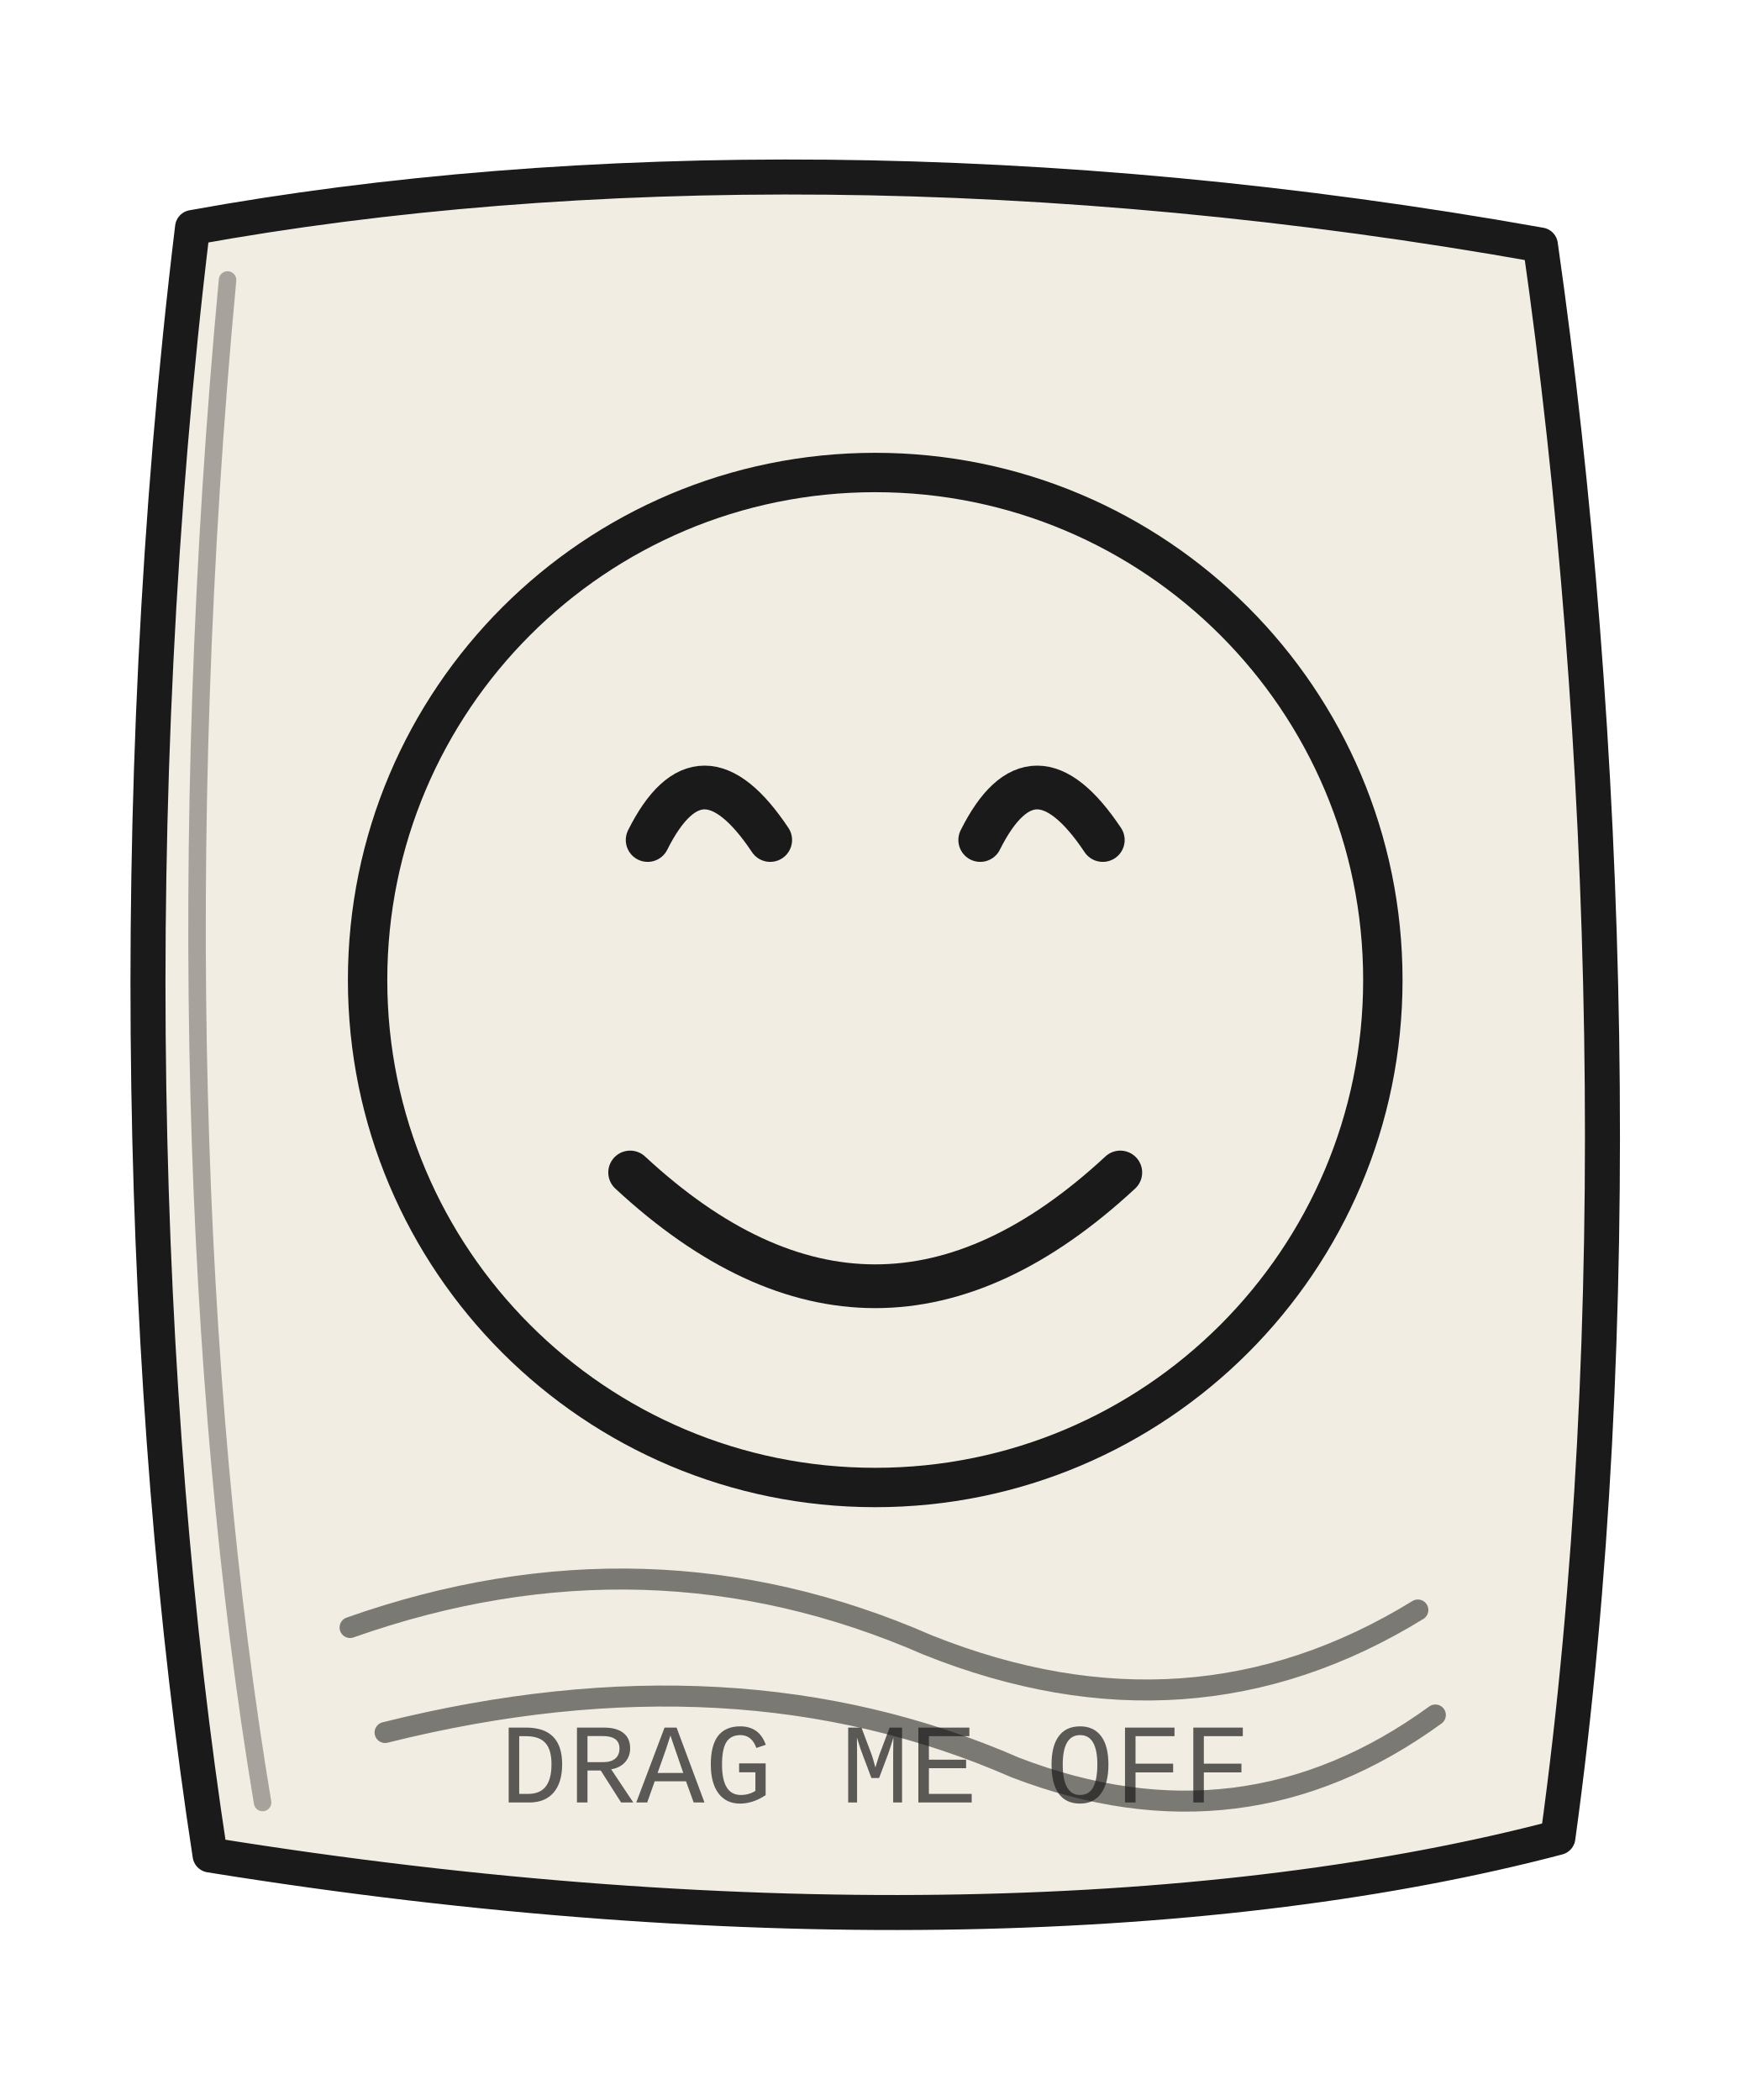
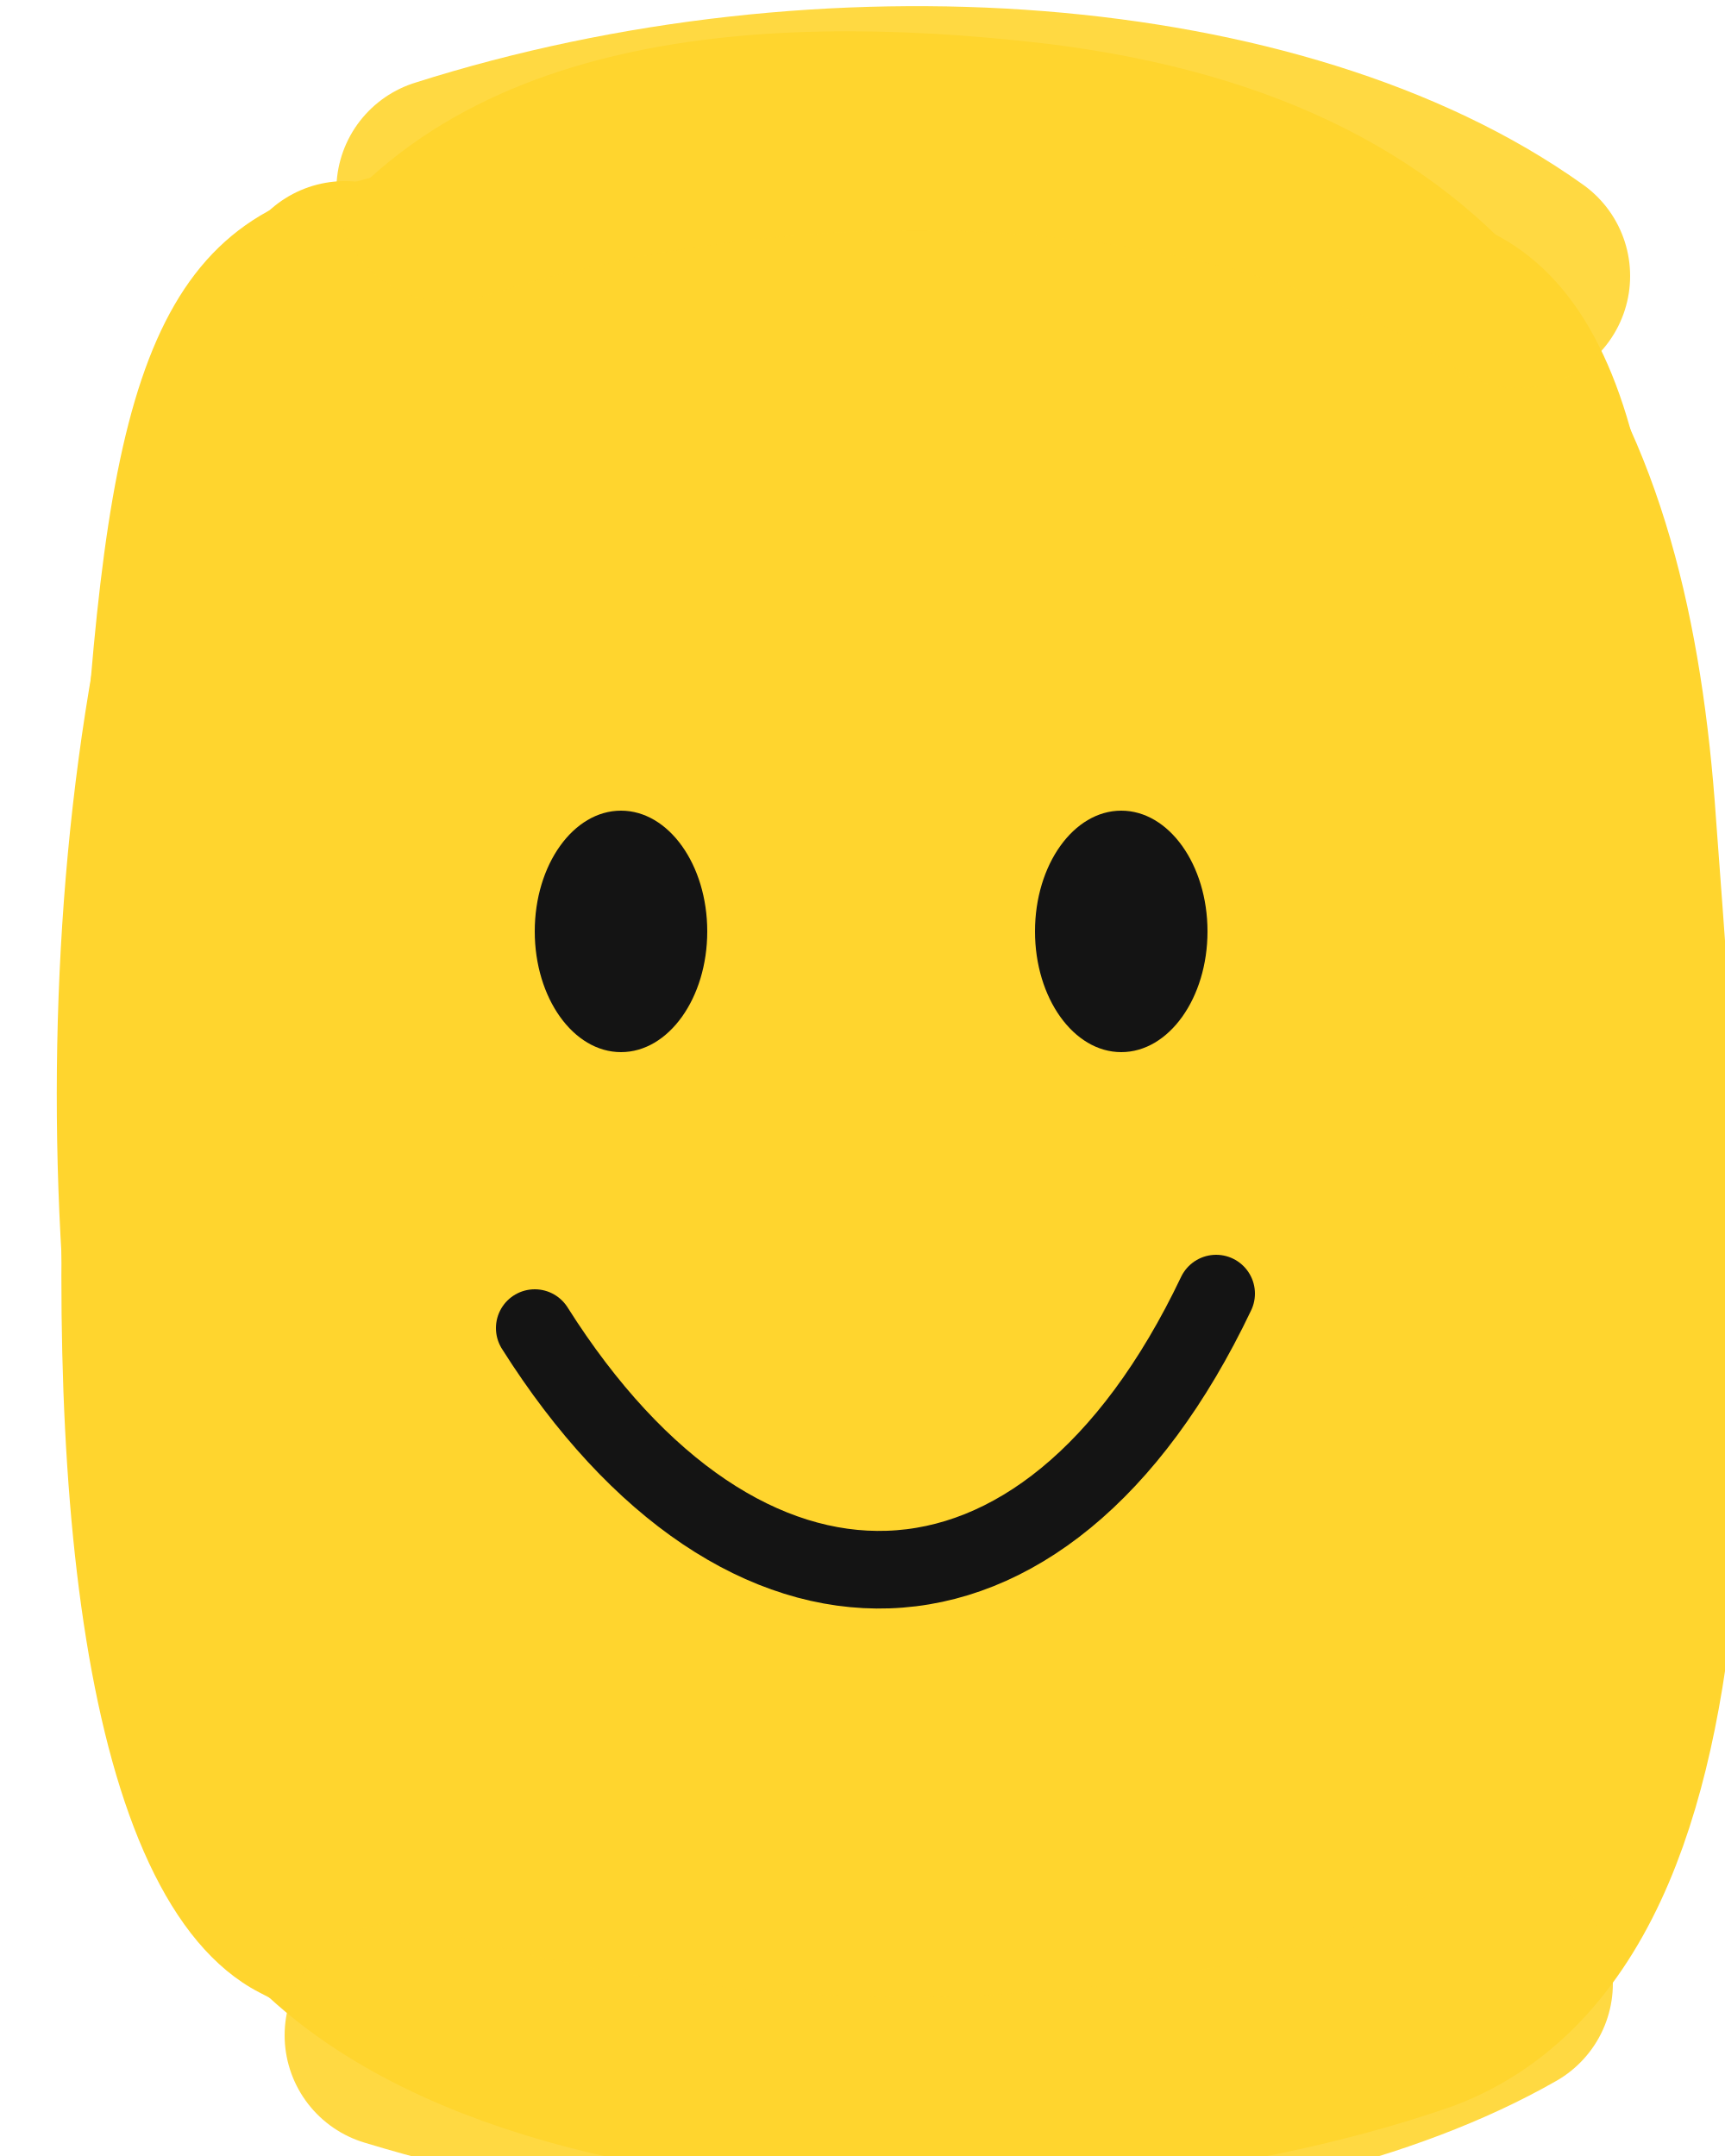
- <svg xmlns="http://www.w3.org/2000/svg" viewBox="0 0 200 240" width="200" height="240">
-   <g fill="none" stroke="#1a1a1a" stroke-width="4" stroke-linecap="round" stroke-linejoin="round">
-     <path d="M22 26 C14 92 16 160 24 212 C86 222 140 220 178 210 C186 152 184 84 176 28 C120 18 66 18 22 26 Z" fill="#f2ede2" />
-     <path d="M26 32 C20 96 22 158 30 206" opacity=".35" stroke-width="2" />
+ <svg xmlns="http://www.w3.org/2000/svg" viewBox="0 0 200 250" width="200" height="250">
+   <g fill="#FFD52E">
+     <path d="M32 24 C74 9 140 11 173 27 C193 37 195 72 192 122              C189 178 195 218 168 233 C129 249 60 247 30 231              C9 220 5 170 8 120 C11 64 12 34 32 24 Z" />
  </g>
-   <g fill="none" stroke="#1a1a1a" stroke-width="5" stroke-linecap="round">
-     <circle cx="100" cy="112" r="58" stroke-width="4.5" />
-     <path d="M74 96 q6 -12 14 0" />
-     <path d="M112 96 q6 -12 14 0" />
-     <path d="M72 134 q28 26 56 0" />
+   <g fill="none" stroke="#FFD52E" stroke-width="26" stroke-linecap="round" stroke-linejoin="round">
+     <path d="M40 34 C22 78 16 150 30 206 C40 244 118 248 164 232 C196 220 190 150 186 96 C183 52 168 24 120 18 C86 14 56 18 44 40" />
+     <path d="M28 60 C14 110 18 178 36 218" />
+     <path d="M172 46 C192 96 194 172 176 216" />
+     <path d="M52 22 C96 8 148 12 176 32" opacity=".9" />
+     <path d="M46 236 C92 250 146 246 174 230" opacity=".9" />
  </g>
-   <g fill="none" stroke="#1a1a1a" stroke-width="2.4" opacity=".55" stroke-linecap="round">
-     <path d="M40 186 q34 -12 66 2 q30 12 56 -4" />
-     <path d="M44 198 q40 -10 72 4 q26 10 48 -6" />
+   <g fill="#141414">
+     <ellipse cx="72" cy="108" rx="10" ry="14" />
+     <ellipse cx="130" cy="108" rx="10" ry="14" />
  </g>
-   <text x="100" y="206" font-family="Courier New, monospace" font-size="13" text-anchor="middle" fill="#1a1a1a" opacity=".7">DRAG ME OFF</text>
+   <path d="M62 154 C86 192 121 192 141 150" fill="none" stroke="#141414" stroke-width="9" stroke-linecap="round" />
</svg>
